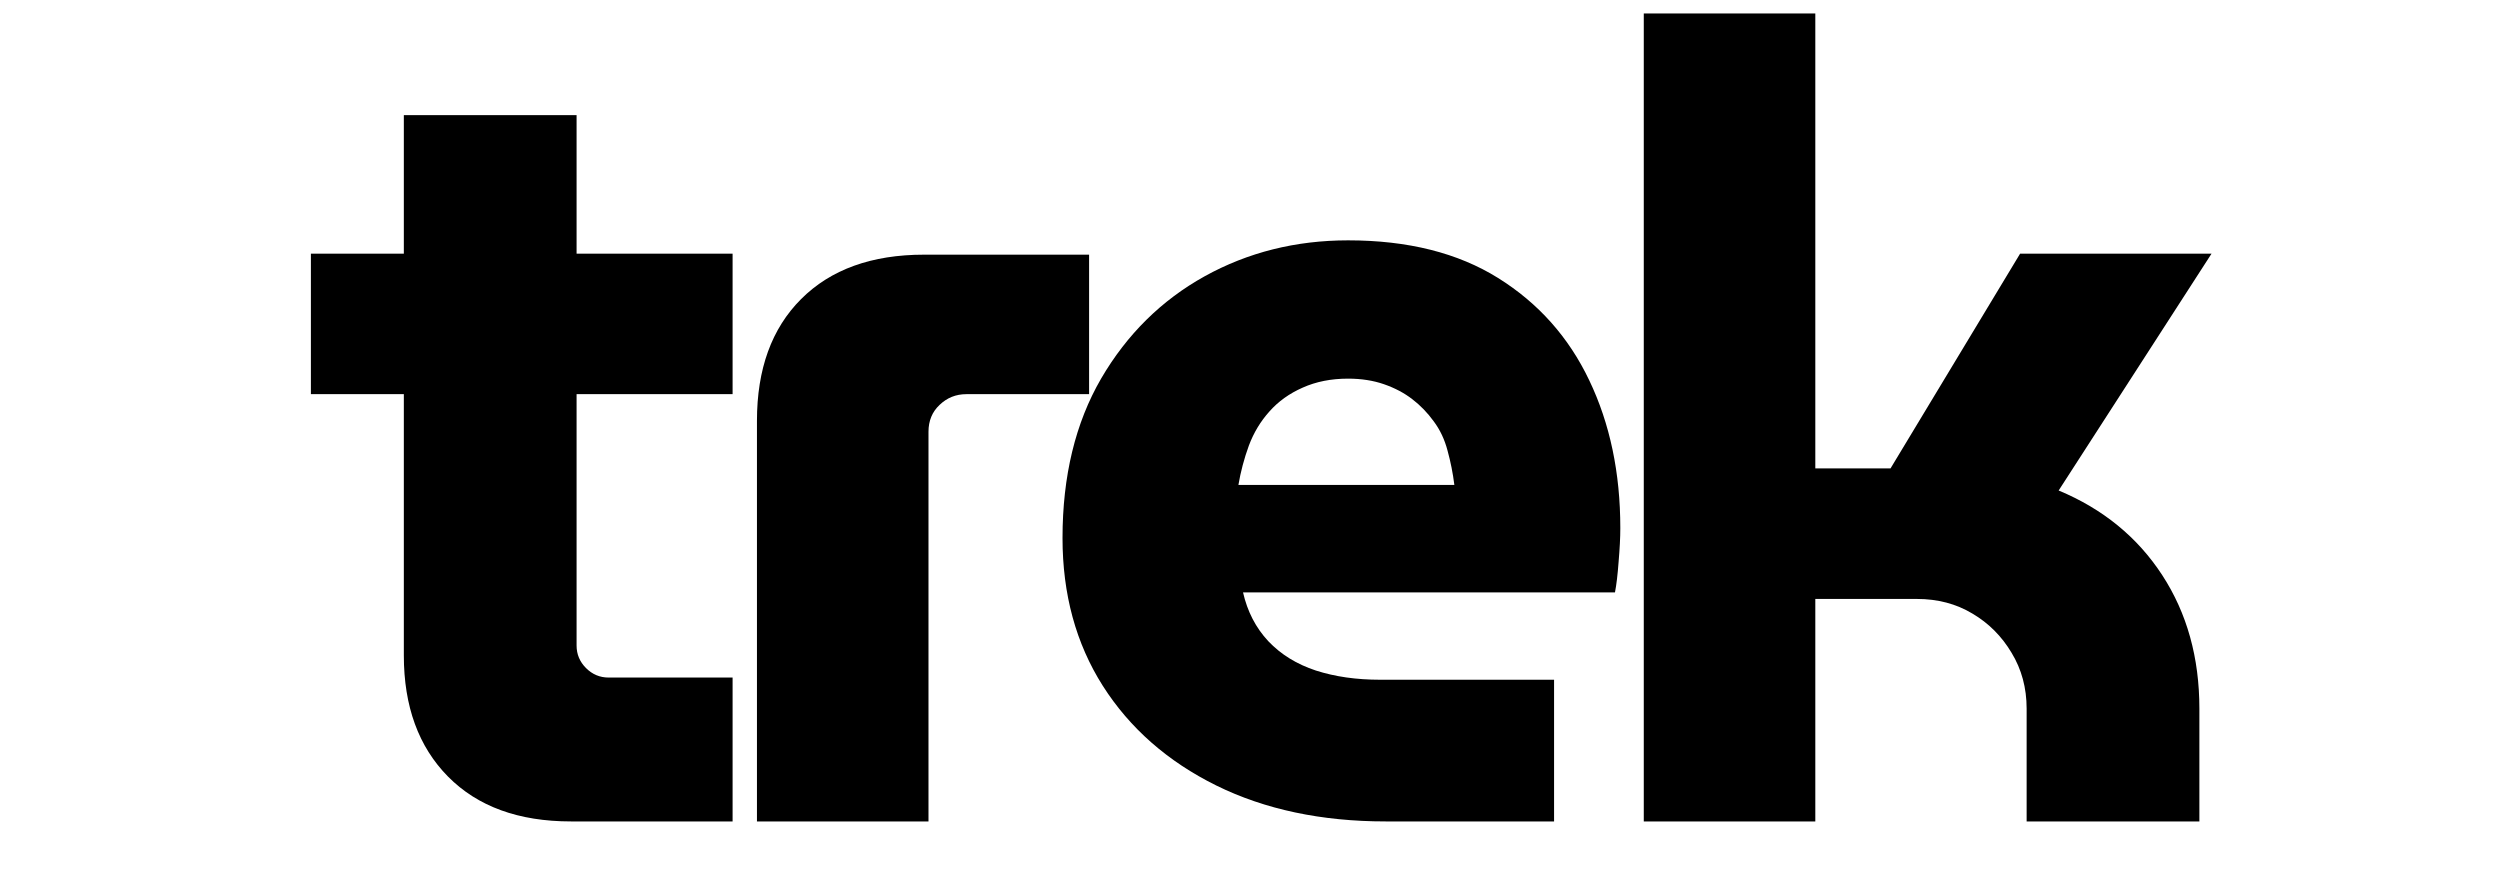
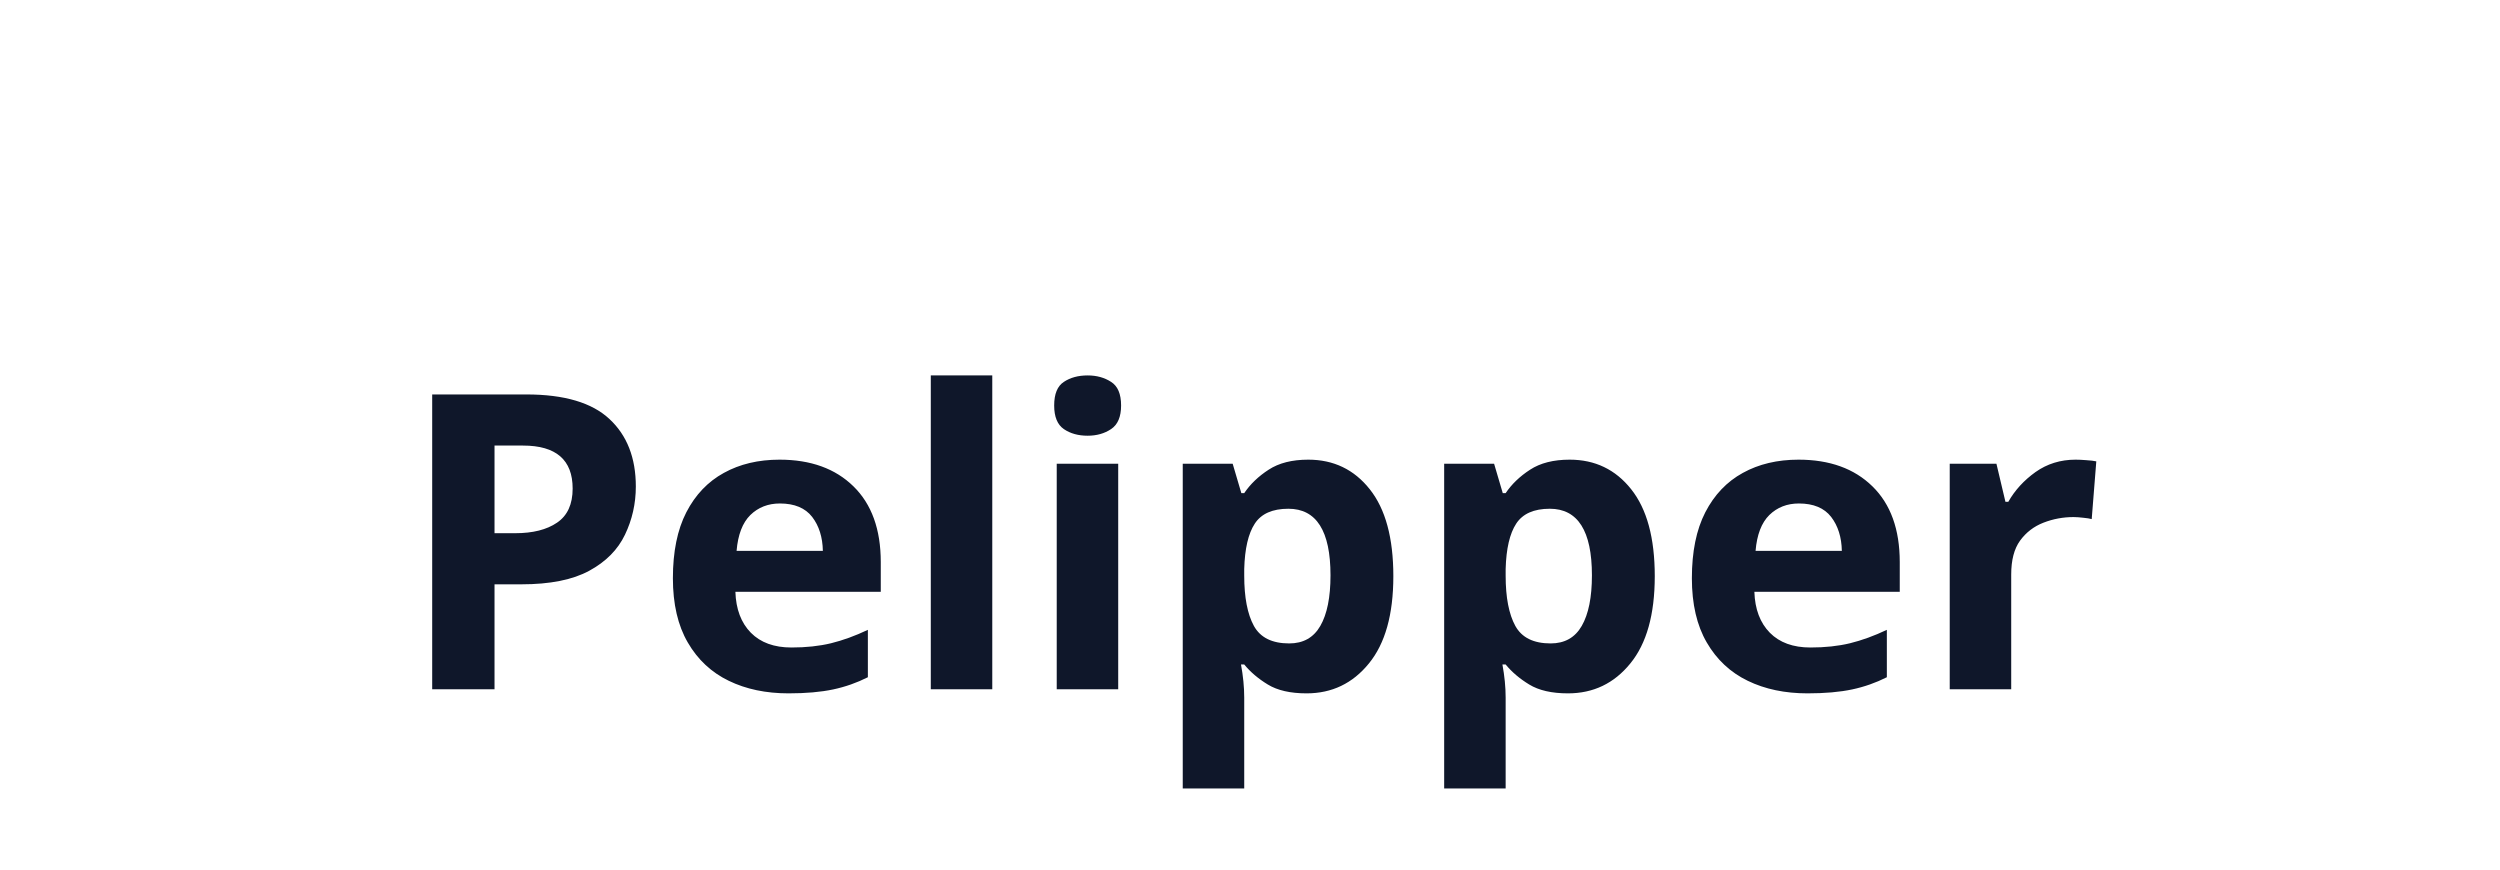
- <svg xmlns="http://www.w3.org/2000/svg" width="230" zoomAndPan="magnify" viewBox="49 2 124 56" height="80" preserveAspectRatio="xMidYMid meet" version="1.0">
-   <defs>
-     <g />
-     <clipPath id="c5c1a398e1">
-       <path d="M 49 0.016 L 174 0.016 L 174 59.984 L 49 59.984 Z M 49 0.016 " clip-rule="nonzero" />
-     </clipPath>
-     <clipPath id="9b226024c5">
-       <rect x="0" width="125" y="0" height="60" />
-     </clipPath>
-   </defs>
-   <g clip-path="url(#c5c1a398e1)">
-     <g transform="matrix(1, 0, 0, 1, 49, -0.000000000000011803)">
-       <g clip-path="url(#9b226024c5)">
-         <g fill="#000000" fill-opacity="1">
-           <g transform="translate(0.740932, 54.90025)">
-             <g>
-               <path d="M 17.531 0 C 14.156 0 11.516 -0.961 9.609 -2.891 C 7.711 -4.816 6.766 -7.414 6.766 -10.688 L 6.766 -45.484 L 17.891 -45.484 L 17.891 -11.328 C 17.891 -10.766 18.094 -10.281 18.5 -9.875 C 18.906 -9.469 19.391 -9.266 19.953 -9.266 L 27.938 -9.266 L 27.938 0 Z M 0.781 -27.516 L 0.781 -36.562 L 27.938 -36.562 L 27.938 -27.516 Z M 0.781 -27.516 " />
-             </g>
-           </g>
-         </g>
-         <g fill="#000000" fill-opacity="1">
-           <g transform="translate(26.4037, 54.90025)">
-             <g>
-               <path d="M 3.844 0 L 3.844 -25.797 C 3.844 -29.129 4.789 -31.742 6.688 -33.641 C 8.594 -35.547 11.234 -36.5 14.609 -36.5 L 25.234 -36.5 L 25.234 -27.516 L 17.328 -27.516 C 16.66 -27.516 16.086 -27.285 15.609 -26.828 C 15.129 -26.379 14.891 -25.801 14.891 -25.094 L 14.891 0 Z M 3.844 0 " />
-             </g>
-           </g>
-         </g>
-         <g fill="#000000" fill-opacity="1">
-           <g transform="translate(47.50419, 54.90025)">
-             <g>
-               <path d="M 23.234 0 C 19.098 0 15.461 -0.77 12.328 -2.312 C 9.191 -3.863 6.754 -6.004 5.016 -8.734 C 3.285 -11.461 2.422 -14.633 2.422 -18.25 C 2.422 -22.238 3.25 -25.66 4.906 -28.516 C 6.57 -31.367 8.797 -33.566 11.578 -35.109 C 14.359 -36.648 17.438 -37.422 20.812 -37.422 C 24.664 -37.422 27.883 -36.613 30.469 -35 C 33.062 -33.383 35.02 -31.188 36.344 -28.406 C 37.676 -25.625 38.344 -22.453 38.344 -18.891 C 38.344 -18.273 38.305 -17.551 38.234 -16.719 C 38.172 -15.883 38.094 -15.227 38 -14.75 L 14.047 -14.75 C 14.328 -13.52 14.867 -12.473 15.672 -11.609 C 16.484 -10.754 17.504 -10.125 18.734 -9.719 C 19.973 -9.32 21.352 -9.125 22.875 -9.125 L 34.078 -9.125 L 34.078 0 Z M 13.75 -21.672 L 27.656 -21.672 C 27.562 -22.43 27.414 -23.164 27.219 -23.875 C 27.031 -24.594 26.734 -25.223 26.328 -25.766 C 25.93 -26.316 25.473 -26.789 24.953 -27.188 C 24.43 -27.594 23.82 -27.914 23.125 -28.156 C 22.438 -28.395 21.664 -28.516 20.812 -28.516 C 19.719 -28.516 18.742 -28.32 17.891 -27.938 C 17.035 -27.562 16.32 -27.051 15.75 -26.406 C 15.176 -25.77 14.734 -25.035 14.422 -24.203 C 14.117 -23.367 13.895 -22.523 13.75 -21.672 Z M 13.75 -21.672 " />
-             </g>
-           </g>
-         </g>
-         <g fill="#000000" fill-opacity="1">
-           <g transform="translate(83.21825, 54.90025)">
-             <g>
-               <path d="M 4.141 0 L 4.141 -52.031 L 15.188 -52.031 L 15.188 -22.734 L 20.031 -22.734 L 28.375 -36.562 L 40.703 -36.562 L 30.859 -21.312 C 33.711 -20.125 35.938 -18.305 37.531 -15.859 C 39.125 -13.41 39.922 -10.547 39.922 -7.266 L 39.922 0 L 28.797 0 L 28.797 -7.266 C 28.797 -8.598 28.473 -9.797 27.828 -10.859 C 27.191 -11.93 26.348 -12.773 25.297 -13.391 C 24.254 -14.016 23.066 -14.328 21.734 -14.328 L 15.188 -14.328 L 15.188 0 Z M 4.141 0 " />
-             </g>
-           </g>
-         </g>
-       </g>
-     </g>
-   </g>
+ <svg xmlns="http://www.w3.org/2000/svg" viewBox="0 0 230 80">
+   <text x="115" y="50" font-family="MuseoModerno, sans-serif" font-weight="700" font-size="38" fill="#0f172a" text-anchor="middle" dominant-baseline="middle">Pelipper</text>
</svg>
